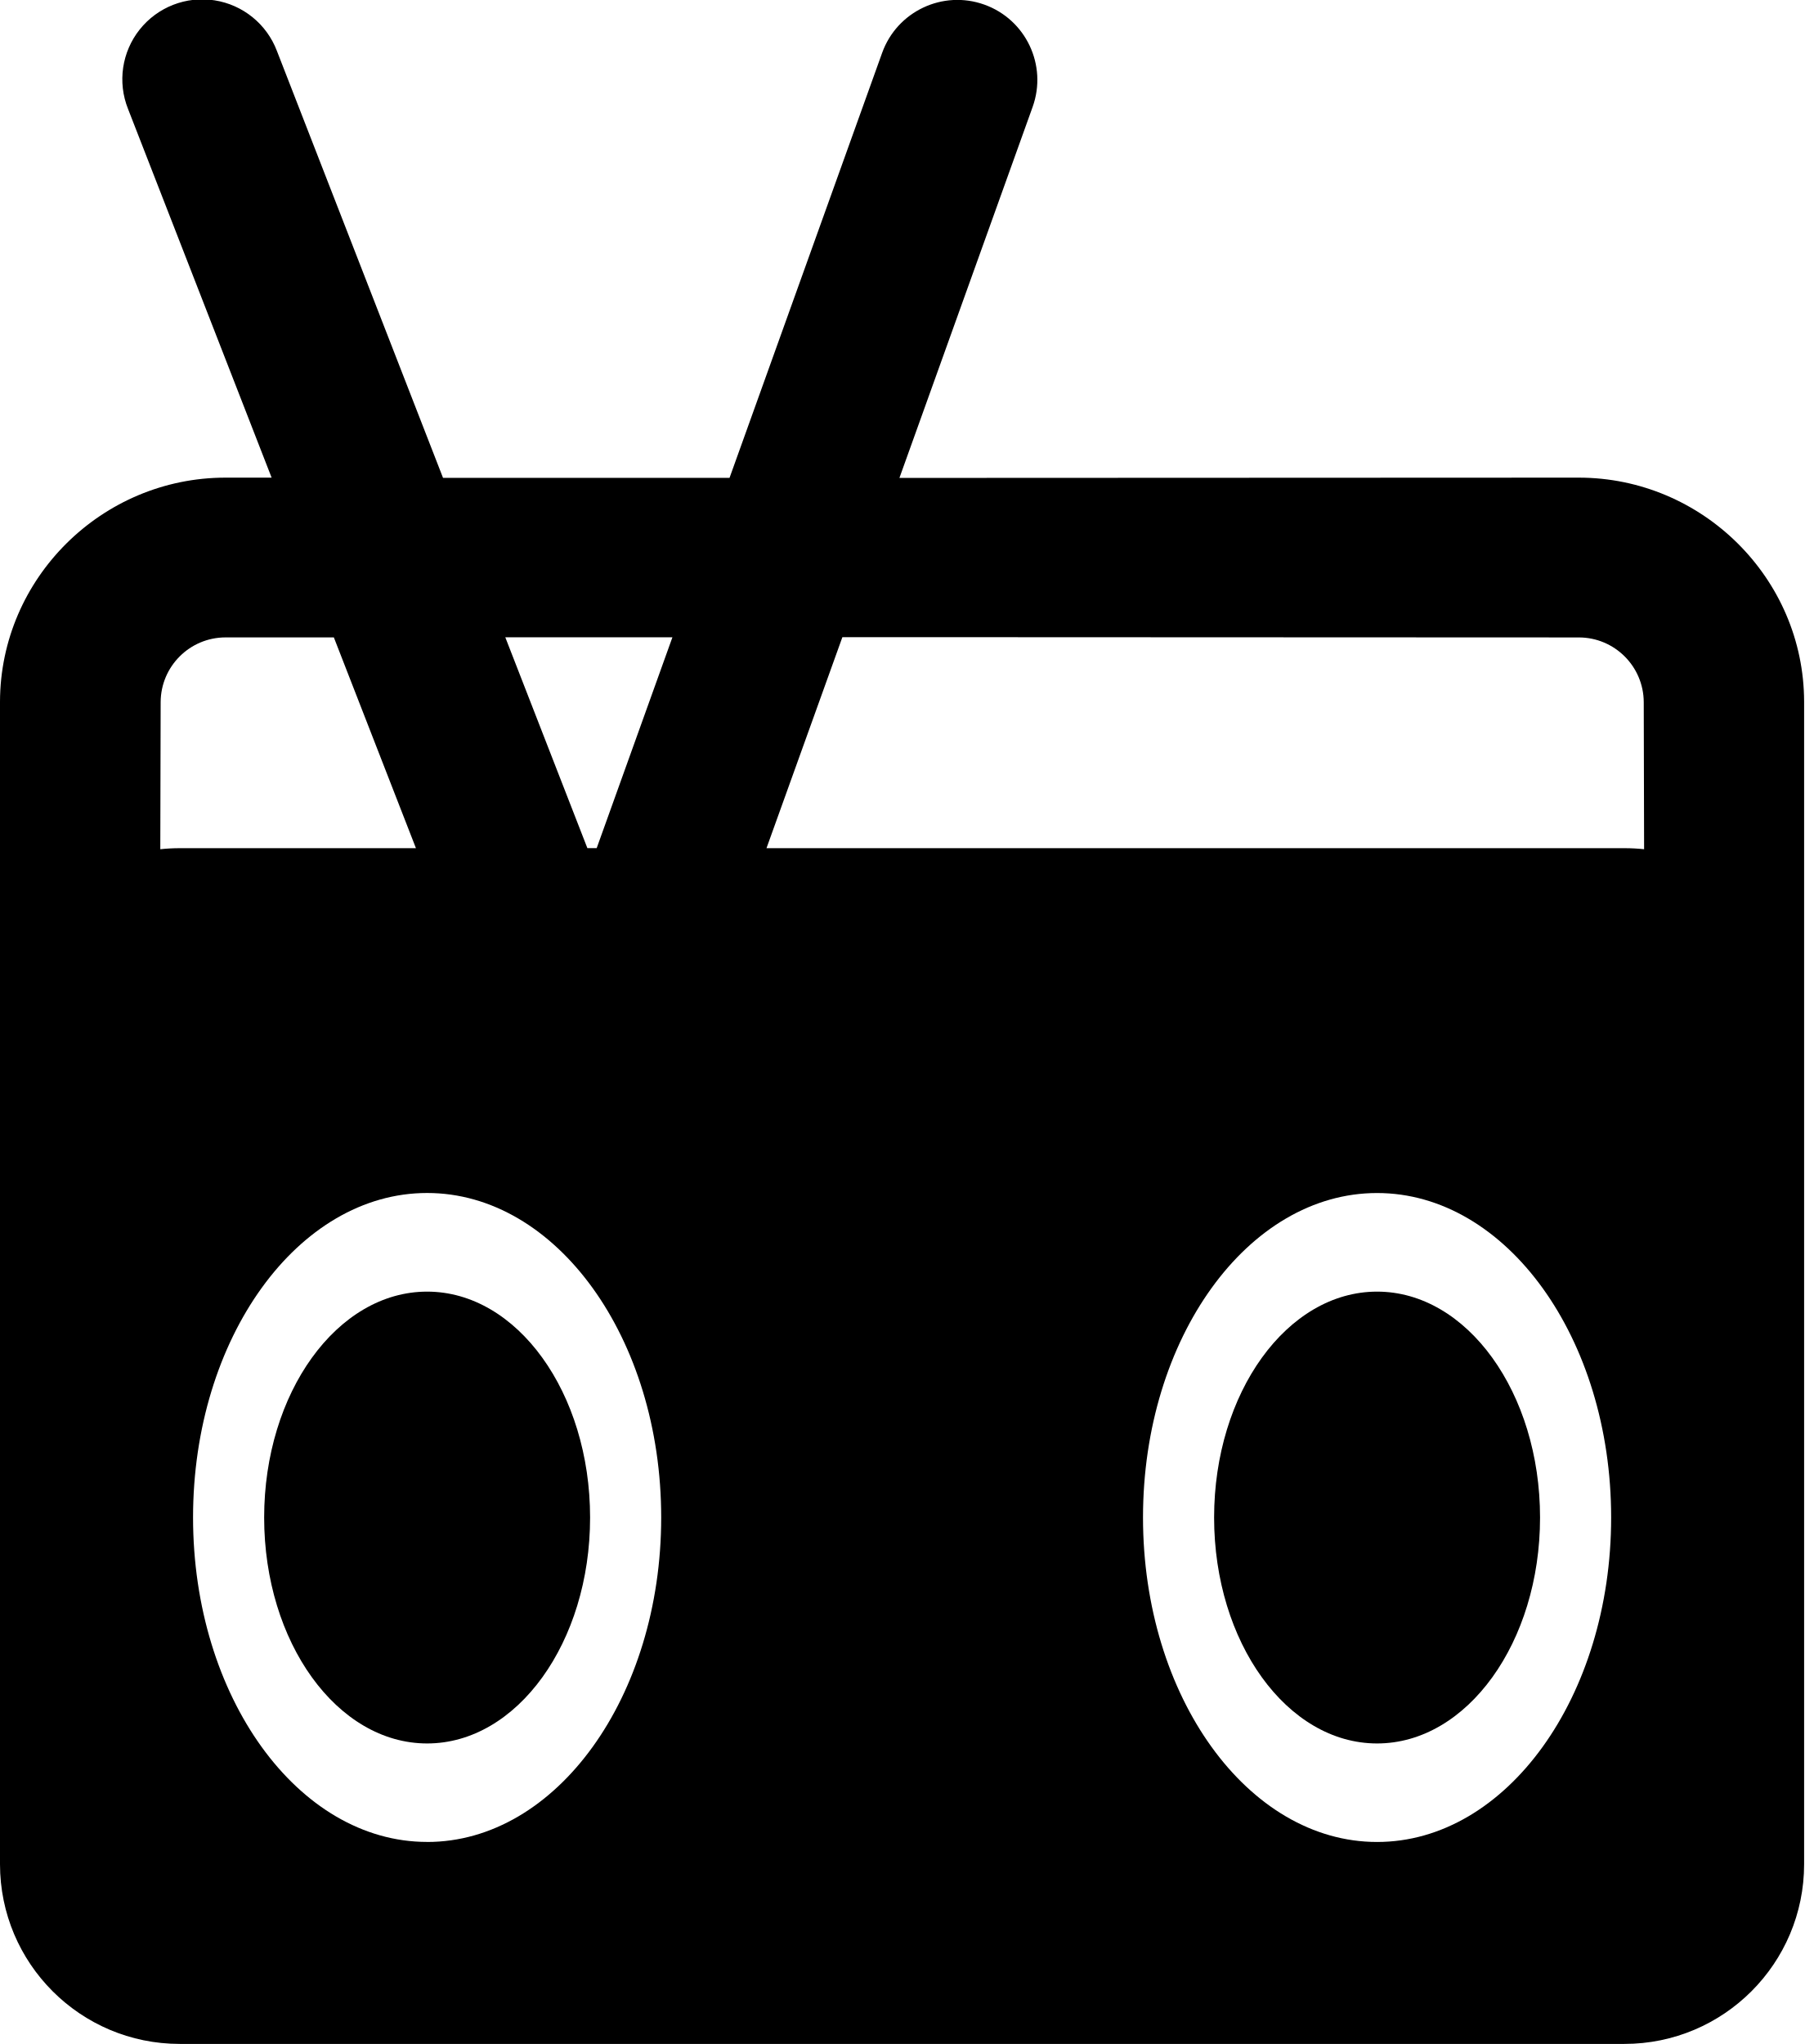
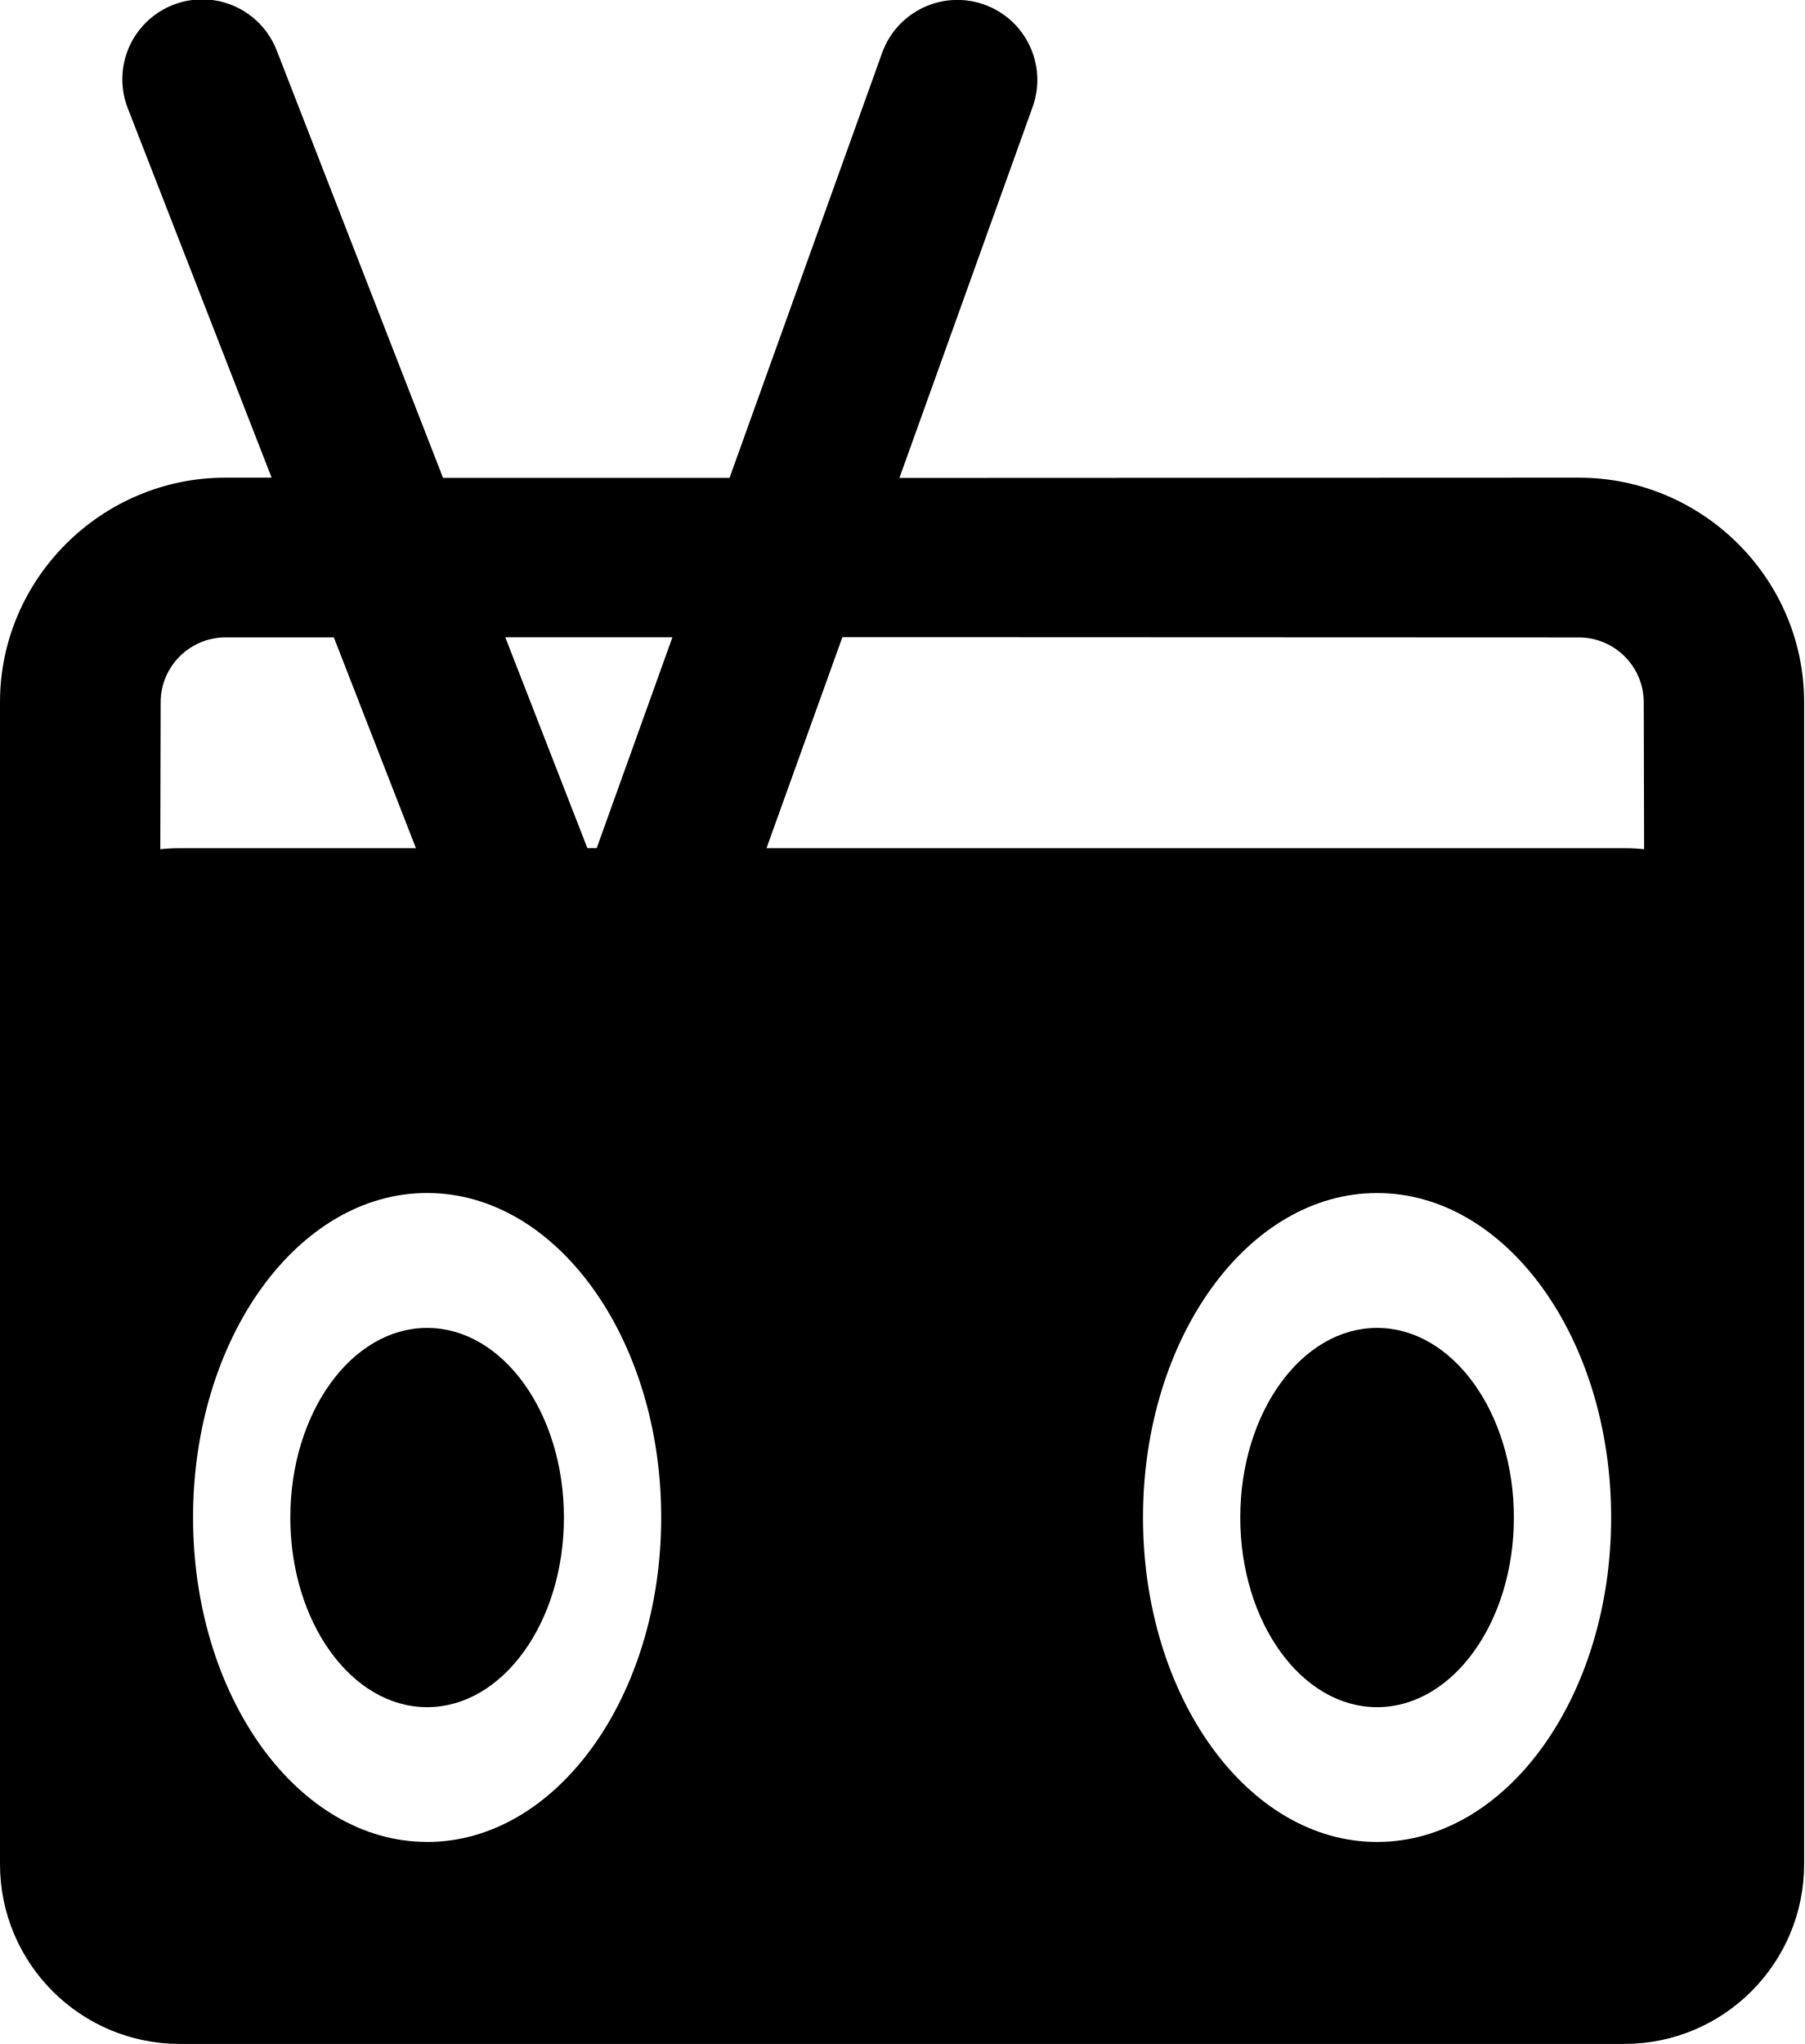
<svg xmlns="http://www.w3.org/2000/svg" viewBox="0 0 451.68 511.64">
-   <ellipse cx="344.75" cy="379.86" rx="40.8" ry="56.55" />
+   <ellipse cx="344.75" cy="379.86" rx="34.25" ry="47.47" />
+   <ellipse cx="106.93" cy="379.86" rx="34.25" ry="47.47" />
  <path d="M569.39,207.59,400,207.66h-.67l33.35-92.87A20,20,0,0,0,395,101.27l-38.2,106.37-71.73,0L243.48,100.77a20,20,0,1,0-37.27,14.52l35.95,92.3H230.61c-30.91,0-56.36,25.15-56.45,56.06v291a45,45,0,0,0,45,45H580.82a45,45,0,0,0,45-45v-291C625.75,232.74,600.3,207.59,569.39,207.59Zm-355.1,93,.09-36.83a16.26,16.26,0,0,1,16.23-16.18h27.13l20.55,52.76H219.18A46.53,46.53,0,0,0,214.29,300.6Zm66.8,248.5c-32.36,0-58.6-36.36-58.6-81.22s26.24-81.22,58.6-81.22,58.6,36.36,58.6,81.22S313.45,549.1,281.09,549.1Zm42.45-248.76h-2.33l-20.55-52.78,41.84,0ZM518.91,549.1c-32.36,0-58.6-36.36-58.6-81.22s26.24-81.22,58.6-81.22,58.6,36.36,58.6,81.22S551.27,549.1,518.91,549.1Zm61.91-248.76H366.05l19-52.82h15l169.39.07a16.26,16.26,0,0,1,16.23,16.18l.09,36.83A46.53,46.53,0,0,0,580.82,300.34Z" transform="translate(-174.16 -88.03)" />
-   <ellipse cx="106.93" cy="379.86" rx="40.8" ry="56.55" />
</svg>
